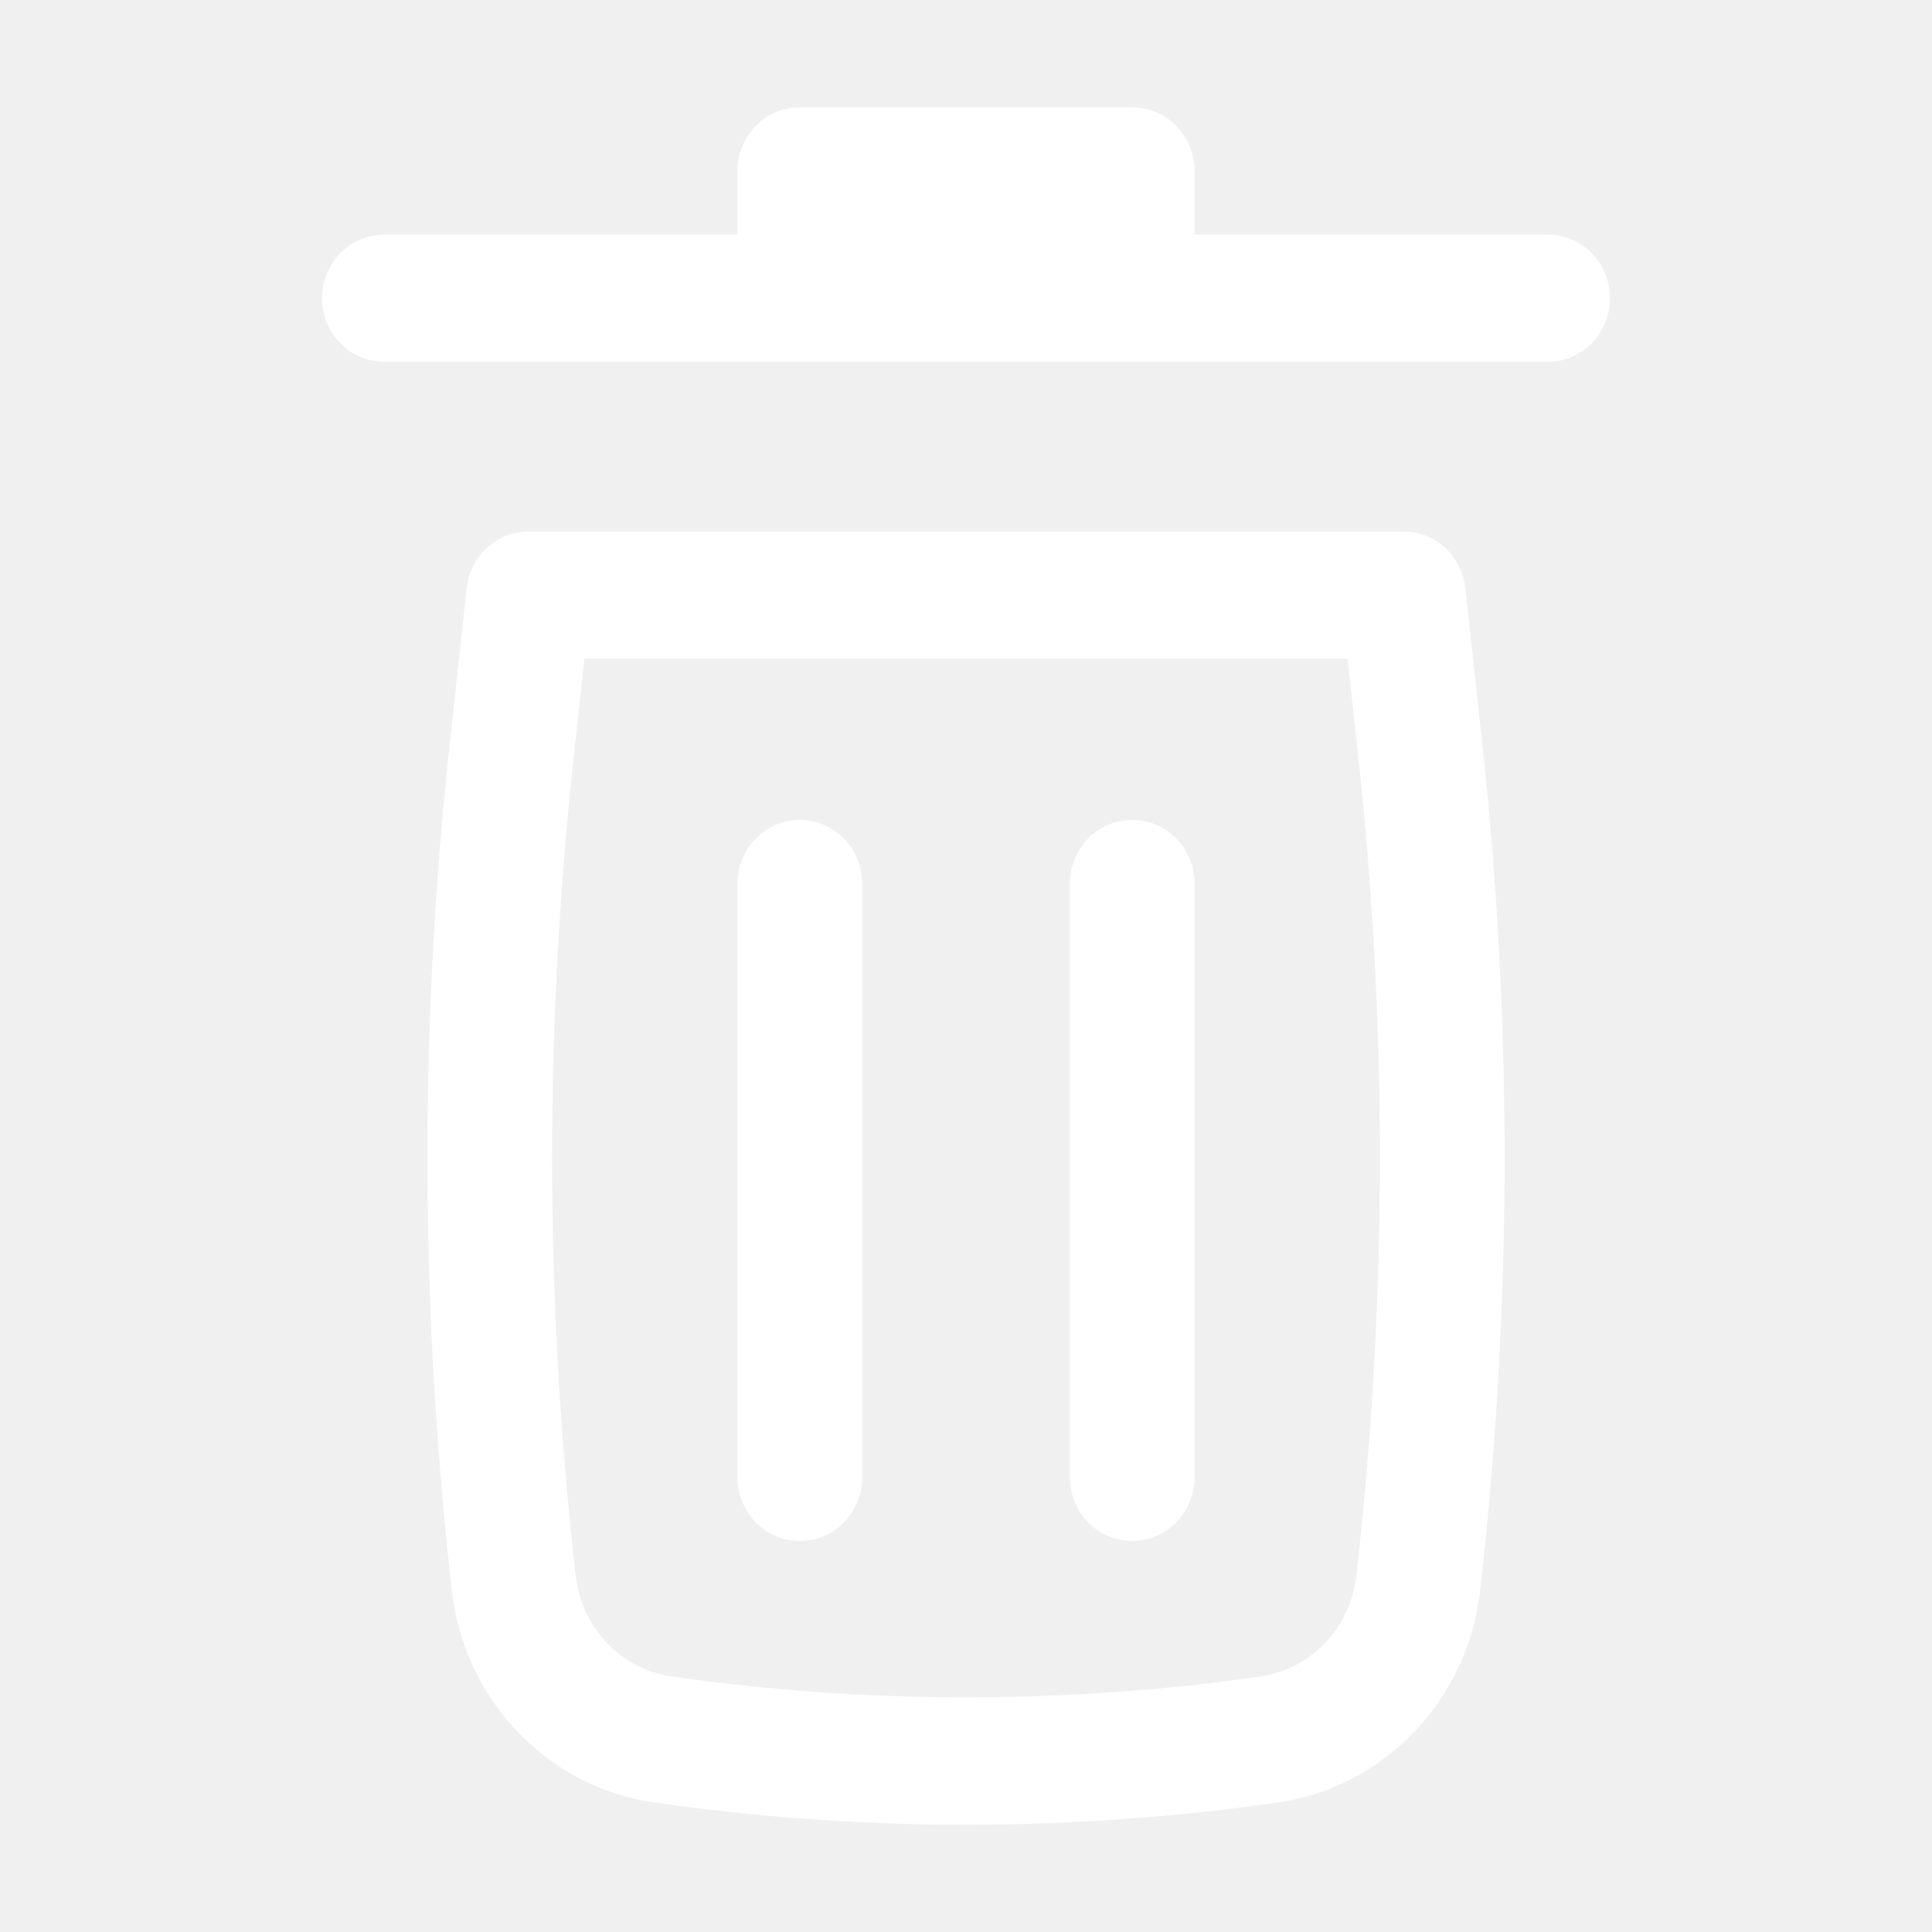
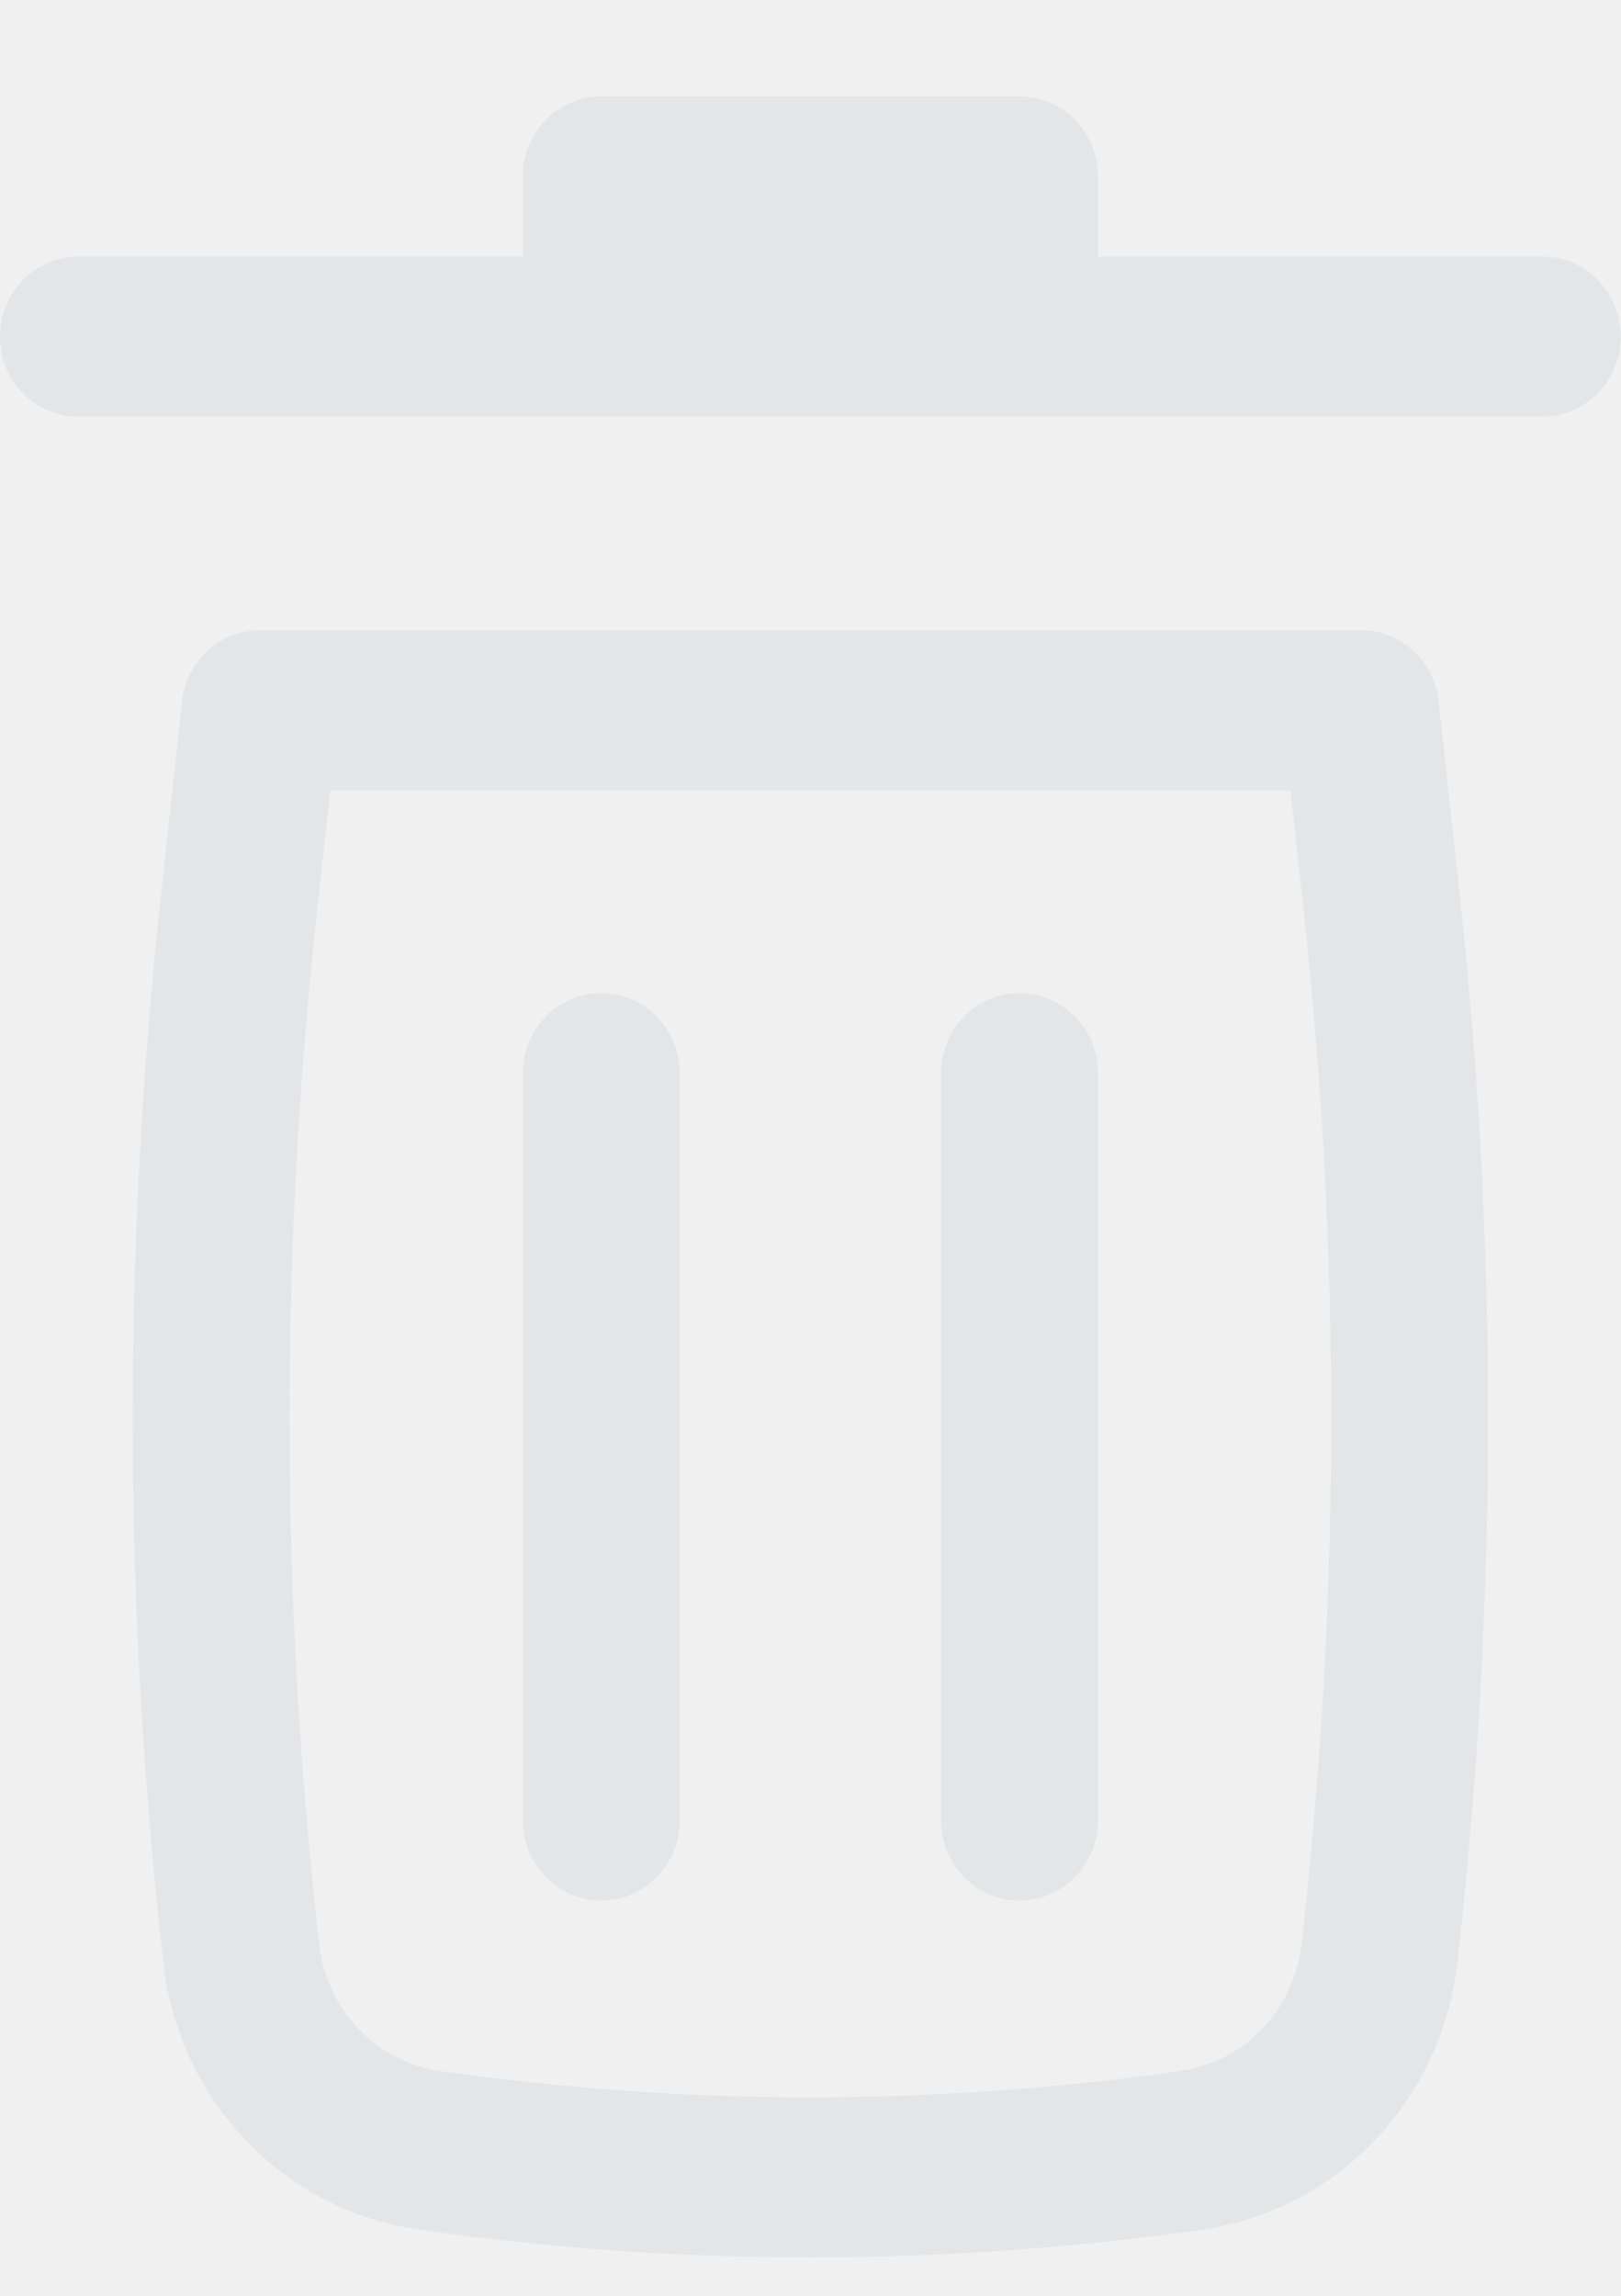
- <svg xmlns="http://www.w3.org/2000/svg" width="18" height="18" viewBox="0 0 18 18" fill="none">
-   <path d="M7.452 1C7.131 1 6.871 1.265 6.871 1.593V2.186H3.581C3.26 2.186 3 2.451 3 2.778C3 3.106 3.26 3.371 3.581 3.371H14.419C14.74 3.371 15 3.106 15 2.778C15 2.451 14.74 2.186 14.419 2.186H11.129V1.593C11.129 1.265 10.869 1 10.548 1H7.452Z" fill="white" />
-   <path d="M7.452 7.639C7.772 7.639 8.032 7.905 8.032 8.232L8.032 13.764C8.032 14.092 7.772 14.357 7.452 14.357C7.131 14.357 6.871 14.092 6.871 13.764L6.871 8.232C6.871 7.905 7.131 7.639 7.452 7.639Z" fill="white" />
-   <path d="M11.129 8.232C11.129 7.905 10.869 7.639 10.548 7.639C10.228 7.639 9.968 7.905 9.968 8.232V13.764C9.968 14.092 10.228 14.357 10.548 14.357C10.869 14.357 11.129 14.092 11.129 13.764V8.232Z" fill="white" />
-   <path fill-rule="evenodd" clip-rule="evenodd" d="M4.348 5.479C4.381 5.179 4.629 4.952 4.925 4.952H13.075C13.371 4.952 13.619 5.179 13.652 5.479L13.807 6.903C14.088 9.484 14.088 12.088 13.807 14.669L13.791 14.809C13.68 15.834 12.902 16.651 11.902 16.794C9.977 17.069 8.023 17.069 6.098 16.794C5.098 16.651 4.32 15.834 4.208 14.809L4.193 14.669C3.912 12.088 3.912 9.484 4.193 6.903L4.348 5.479ZM5.445 6.137L5.347 7.034C5.076 9.528 5.076 12.044 5.347 14.538L5.363 14.678C5.416 15.164 5.784 15.552 6.259 15.62C8.077 15.879 9.923 15.879 11.741 15.62C12.216 15.552 12.584 15.164 12.637 14.678L12.653 14.538C12.924 12.044 12.924 9.528 12.653 7.034L12.555 6.137H5.445Z" fill="white" />
+ <svg xmlns="http://www.w3.org/2000/svg" width="12" height="17" viewBox="0 0 12 17" fill="none">
+   <path d="M4.452 0.714C4.131 0.714 3.871 0.98 3.871 1.307V1.9H0.581C0.26 1.9 0 2.165 0 2.493C0 2.82 0.26 3.085 0.581 3.085H11.419C11.74 3.085 12 2.82 12 2.493C12 2.165 11.74 1.9 11.419 1.9H8.129V1.307C8.129 0.98 7.869 0.714 7.548 0.714H4.452Z" fill="#D5DDE2" fill-opacity="0.5" />
+   <path d="M4.452 7.353C4.772 7.353 5.032 7.619 5.032 7.946L5.032 13.479C5.032 13.806 4.772 14.072 4.452 14.072C4.131 14.072 3.871 13.806 3.871 13.479L3.871 7.946C3.871 7.619 4.131 7.353 4.452 7.353Z" fill="#D5DDE2" fill-opacity="0.5" />
+   <path d="M8.129 7.946C8.129 7.619 7.869 7.353 7.548 7.353C7.228 7.353 6.968 7.619 6.968 7.946V13.479C6.968 13.806 7.228 14.072 7.548 14.072C7.869 14.072 8.129 13.806 8.129 13.479V7.946Z" fill="#D5DDE2" fill-opacity="0.5" />
+   <path fill-rule="evenodd" clip-rule="evenodd" d="M1.348 5.194C1.381 4.893 1.629 4.666 1.925 4.666H10.075C10.371 4.666 10.619 4.893 10.652 5.194L10.807 6.617C11.088 9.198 11.088 11.803 10.807 14.384L10.791 14.524C10.68 15.548 9.902 16.365 8.902 16.508C6.977 16.783 5.023 16.783 3.098 16.508C2.098 16.365 1.32 15.548 1.208 14.524L1.193 14.384C0.912 11.803 0.912 9.198 1.193 6.617L1.348 5.194ZM2.445 5.852L2.347 6.748C2.076 9.242 2.076 11.759 2.347 14.253L2.363 14.393C2.416 14.879 2.784 15.266 3.259 15.334C5.077 15.594 6.923 15.594 8.741 15.334C9.216 15.266 9.584 14.879 9.637 14.393L9.653 14.253C9.924 11.759 9.924 9.242 9.653 6.748L9.555 5.852H2.445Z" fill="#D5DDE2" fill-opacity="0.5" />
</svg>
